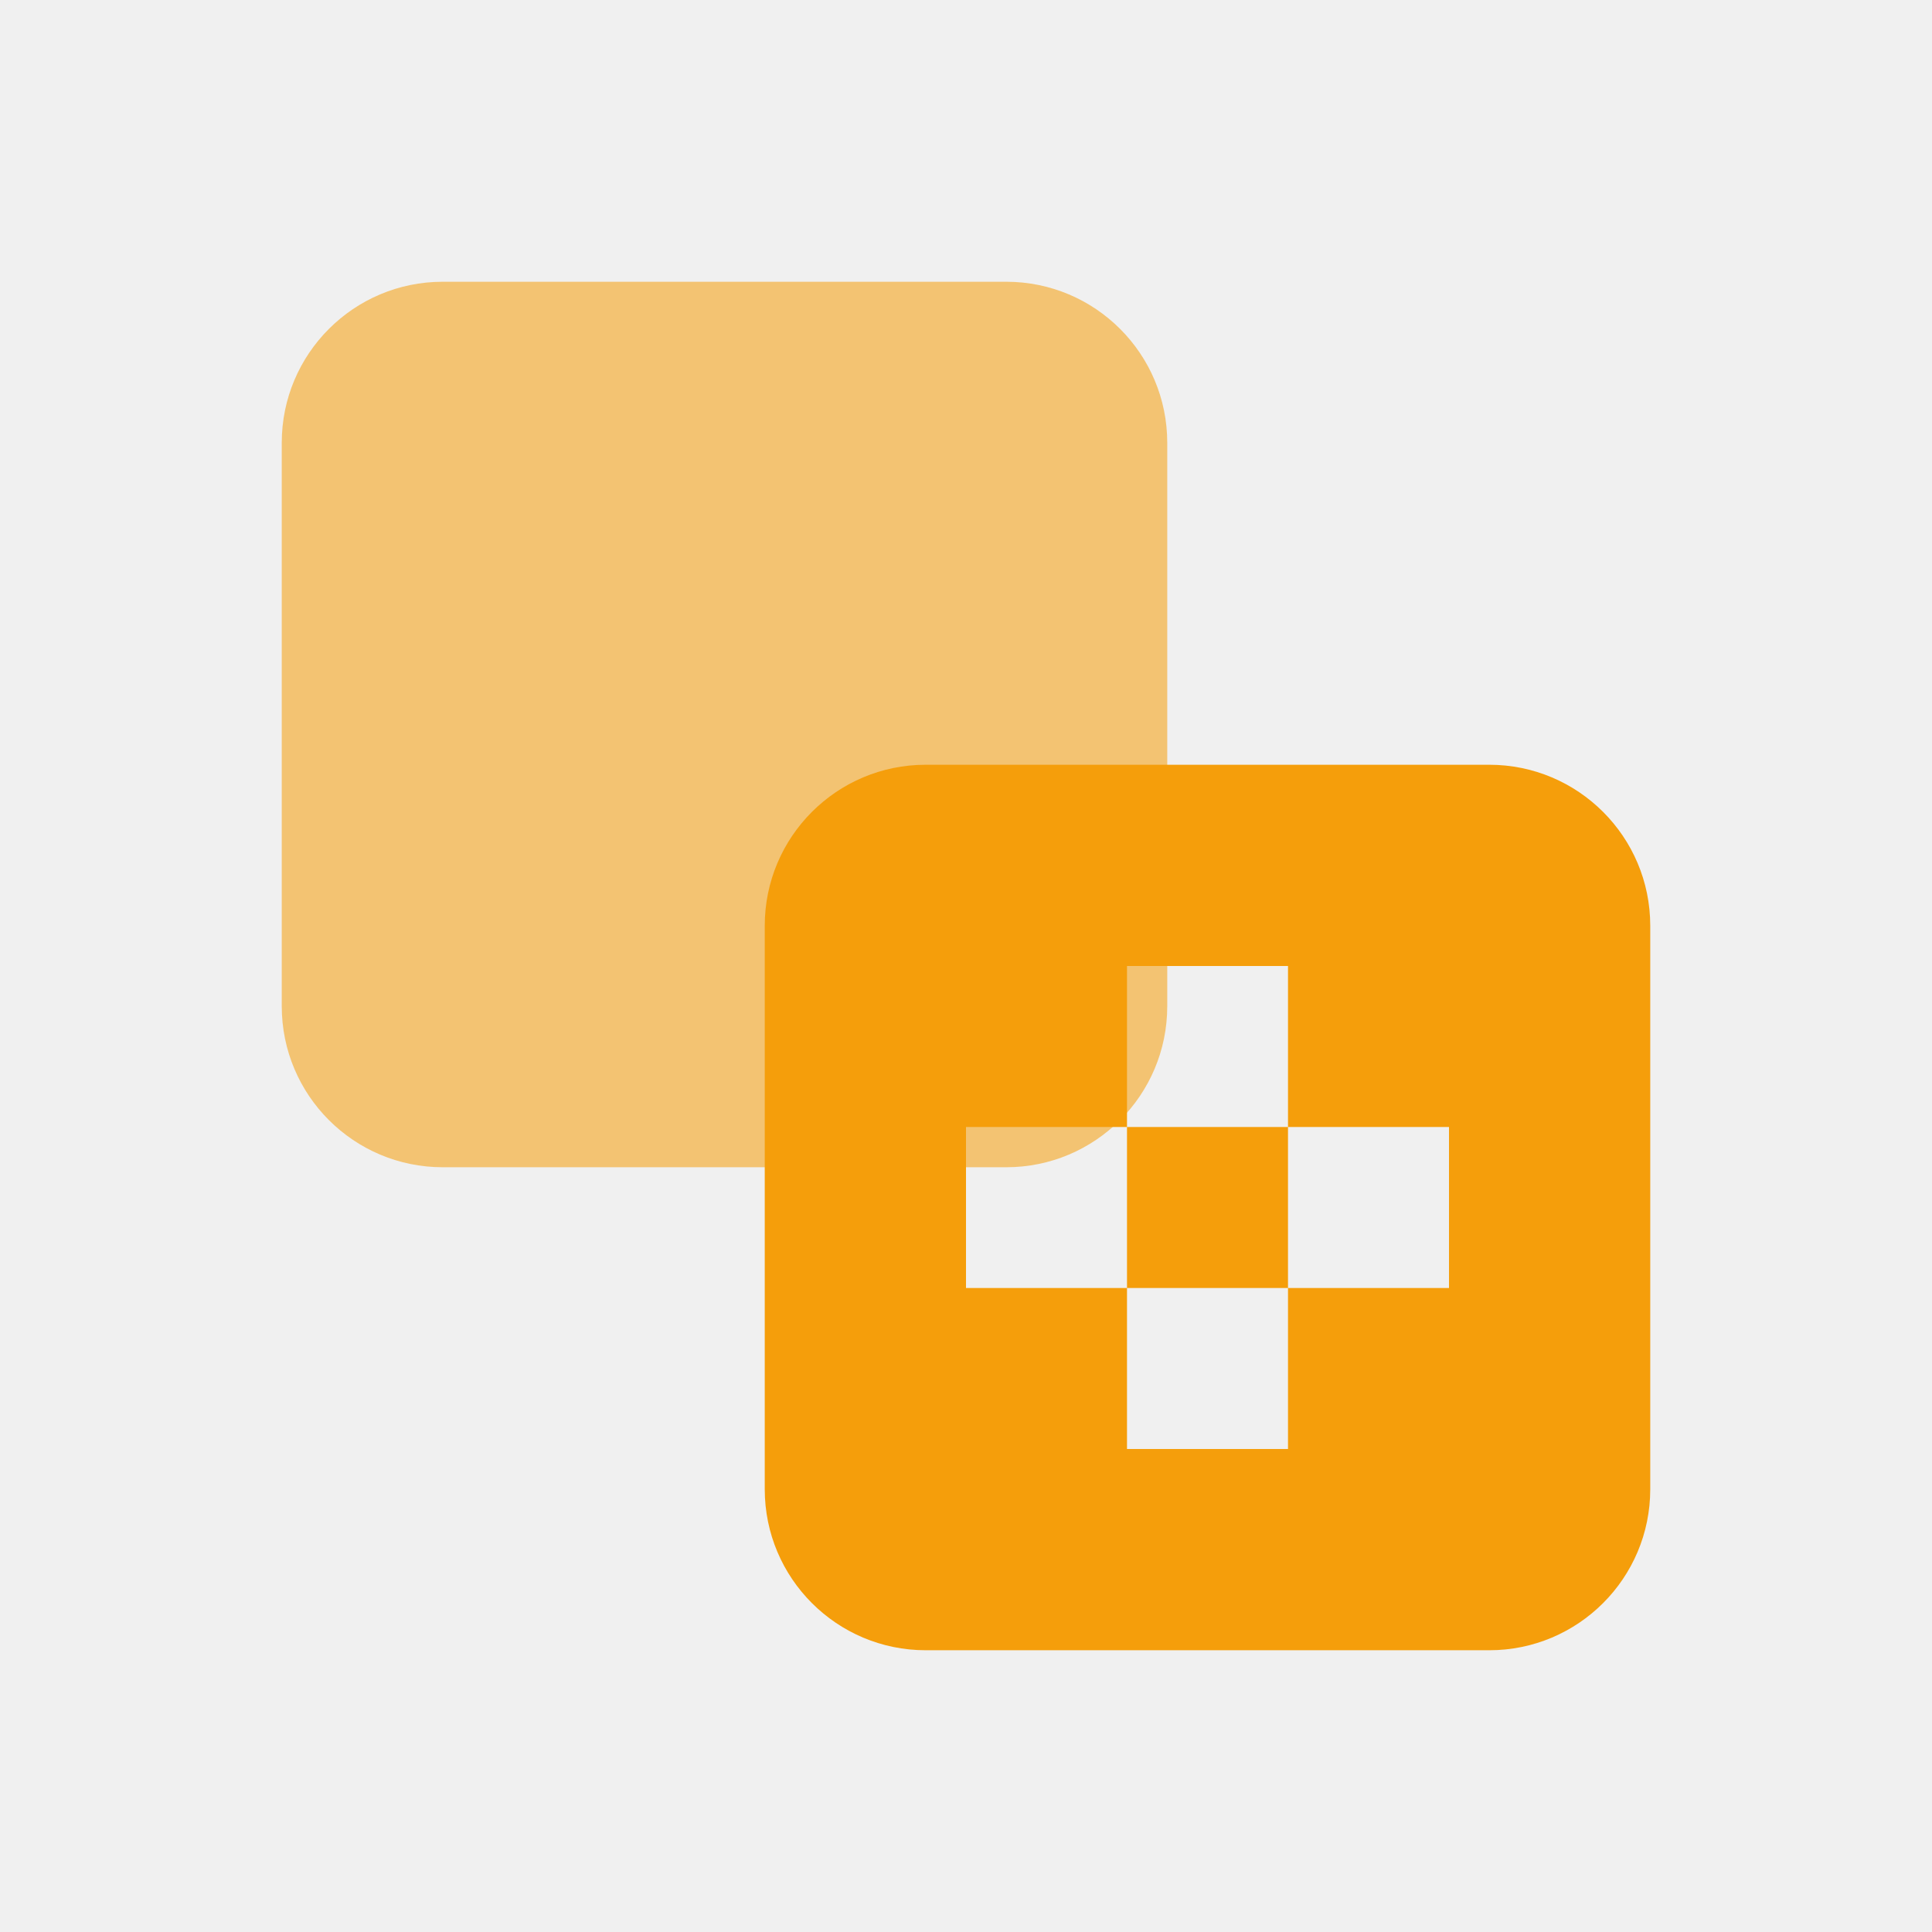
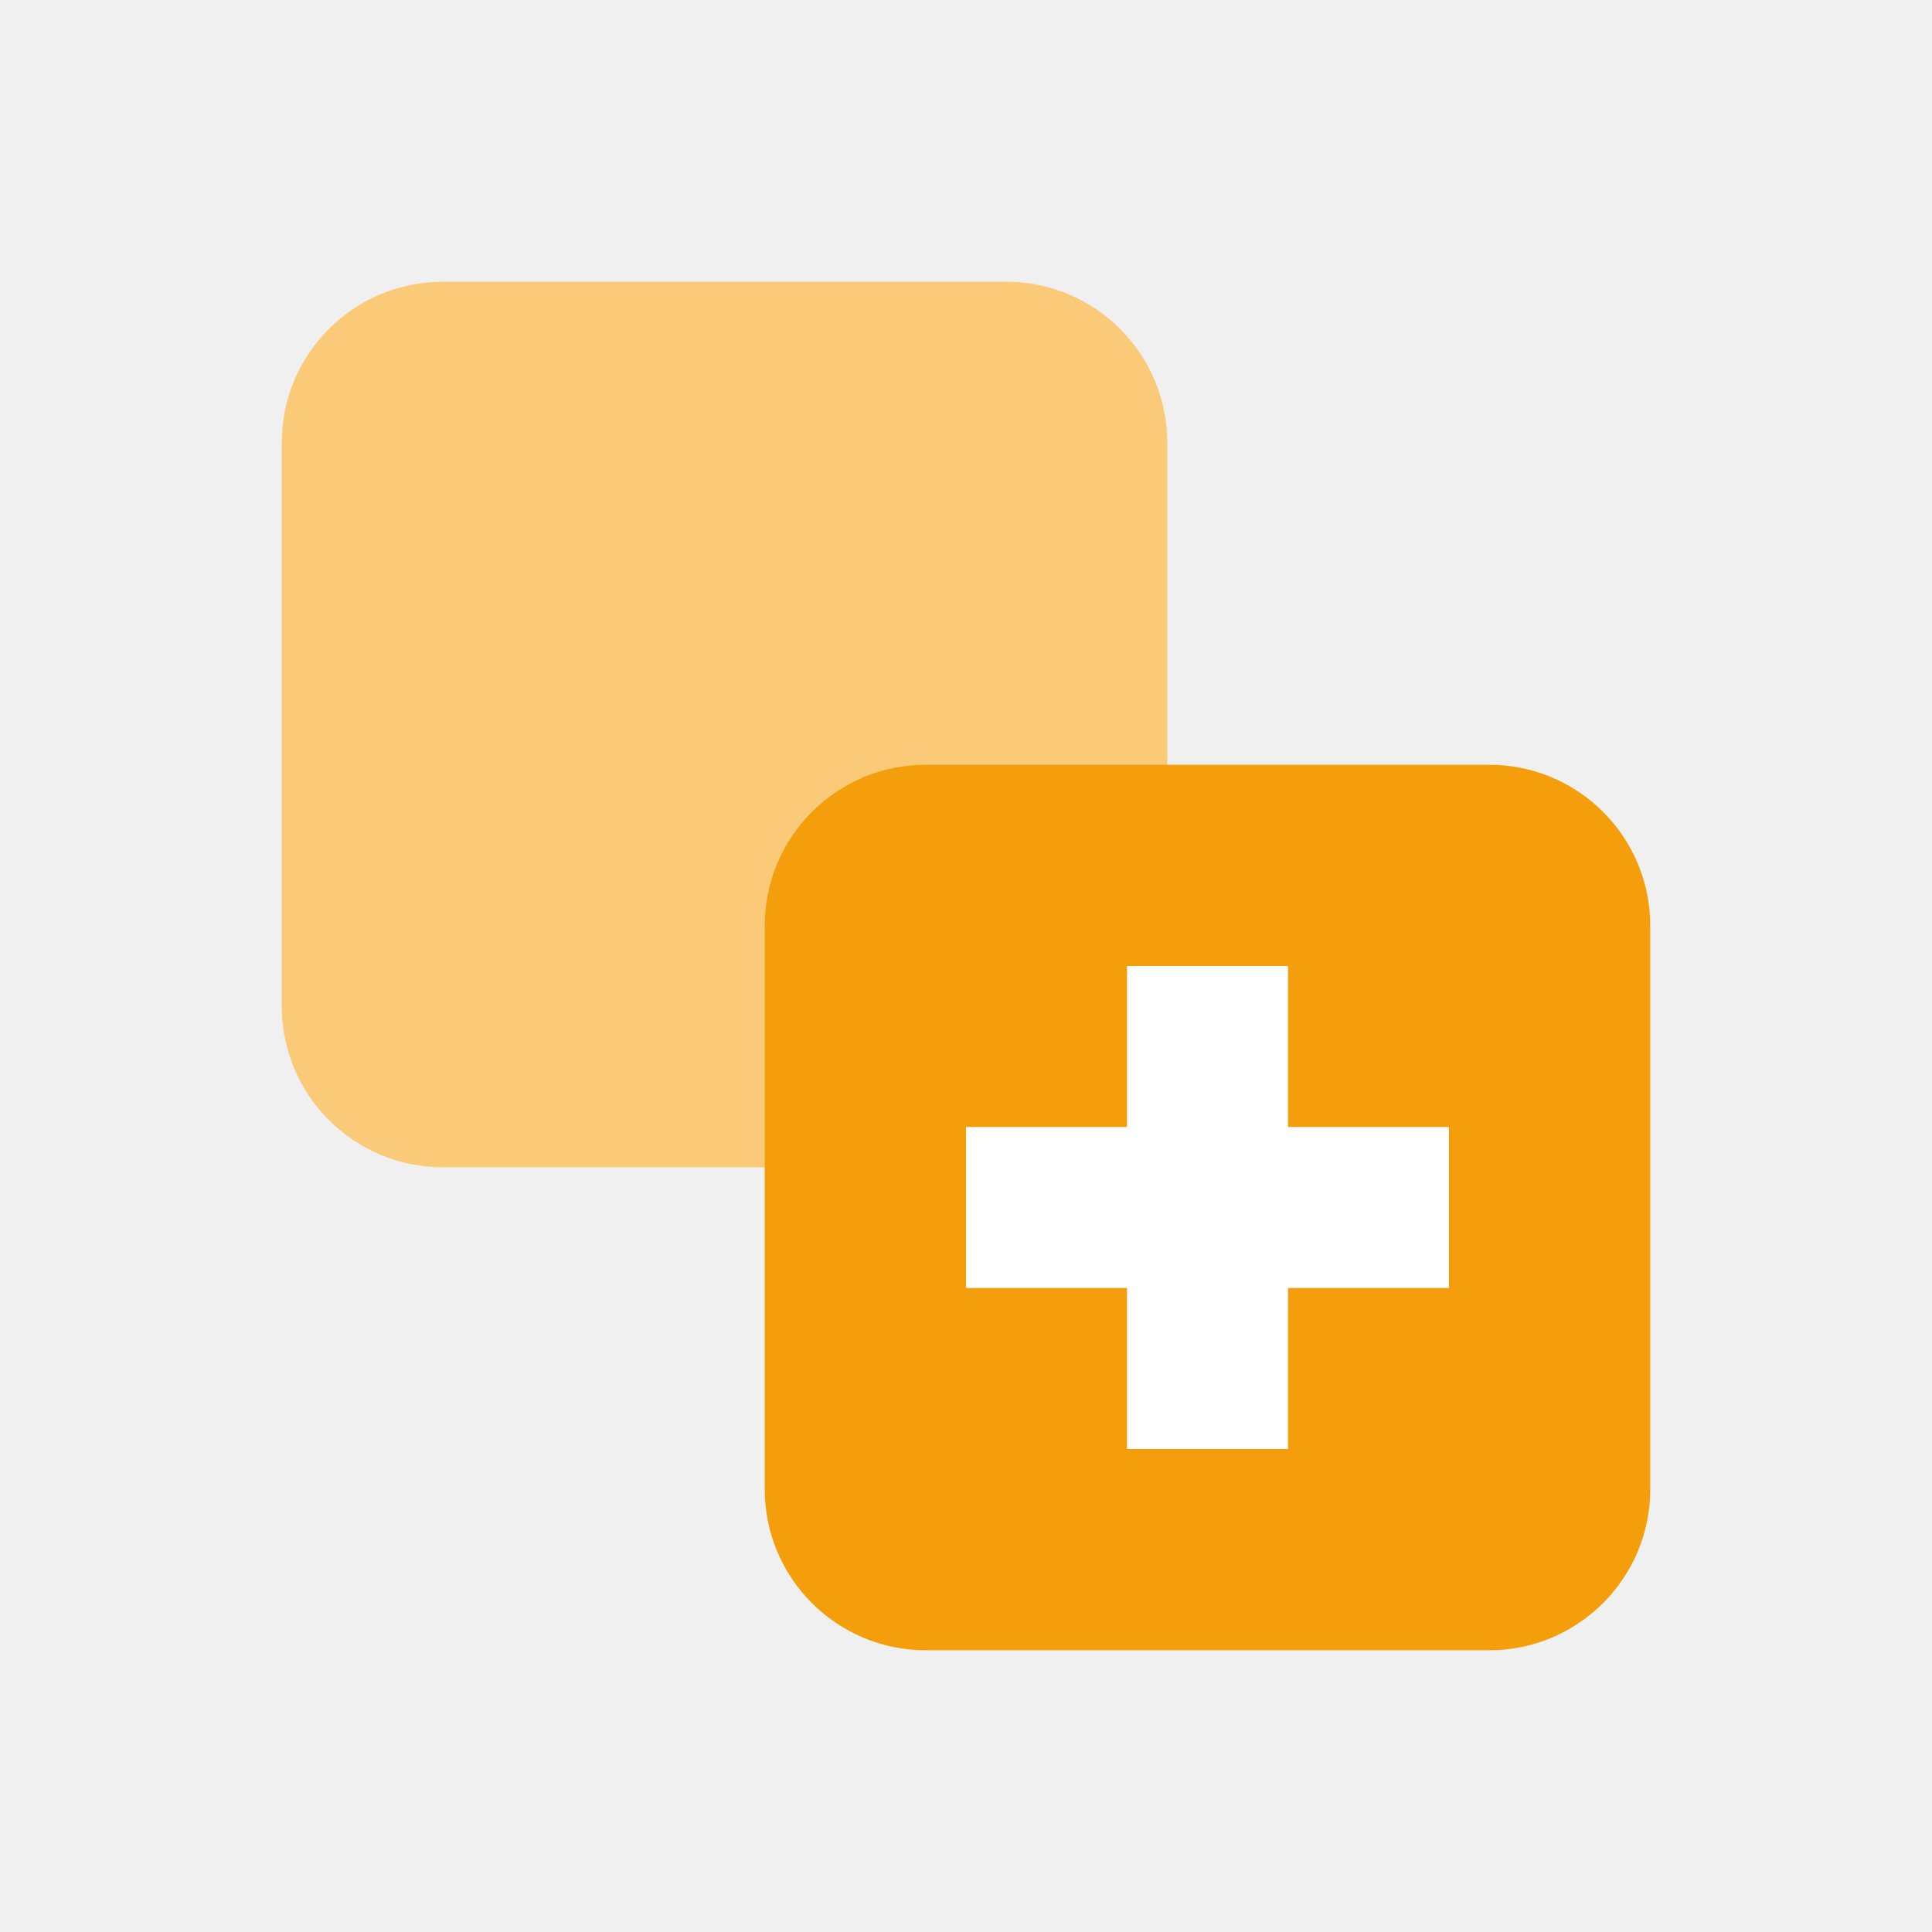
<svg xmlns="http://www.w3.org/2000/svg" viewBox="0 0 24 24" width="24" height="24">
-   <path d="M5.5 3.5H12.5A2 2 0 0 1 14.5 5.5V12.5A2 2 0 0 1 12.5 14.5H5.5A2 2 0 0 1 3.5 12.5V5.5A2 2 0 0 1 5.5 3.5Z" fill="#f59e0b" fill-opacity="0.55" fill-rule="evenodd" />
-   <path d="M11.5 9.5H18.5A2 2 0 0 1 20.5 11.5V18.5A2 2 0 0 1 18.5 20.5H11.5A2 2 0 0 1 9.5 18.5V11.5A2 2 0 0 1 11.5 9.5ZM14 12h2v6h-2ZM12 14h6v2h-6Z" fill="#f59e0b" fill-rule="evenodd" />
+   <rect x="3.5" y="3.5" width="11" height="11" rx="2" fill="#faca79" />
+   <rect x="9.5" y="9.5" width="11" height="11" rx="2" fill="#f59e0b" />
+   <rect x="14" y="12" width="2" height="6" fill="#ffffff" />
+   <rect x="12" y="14" width="6" height="2" fill="#ffffff" />
</svg>
